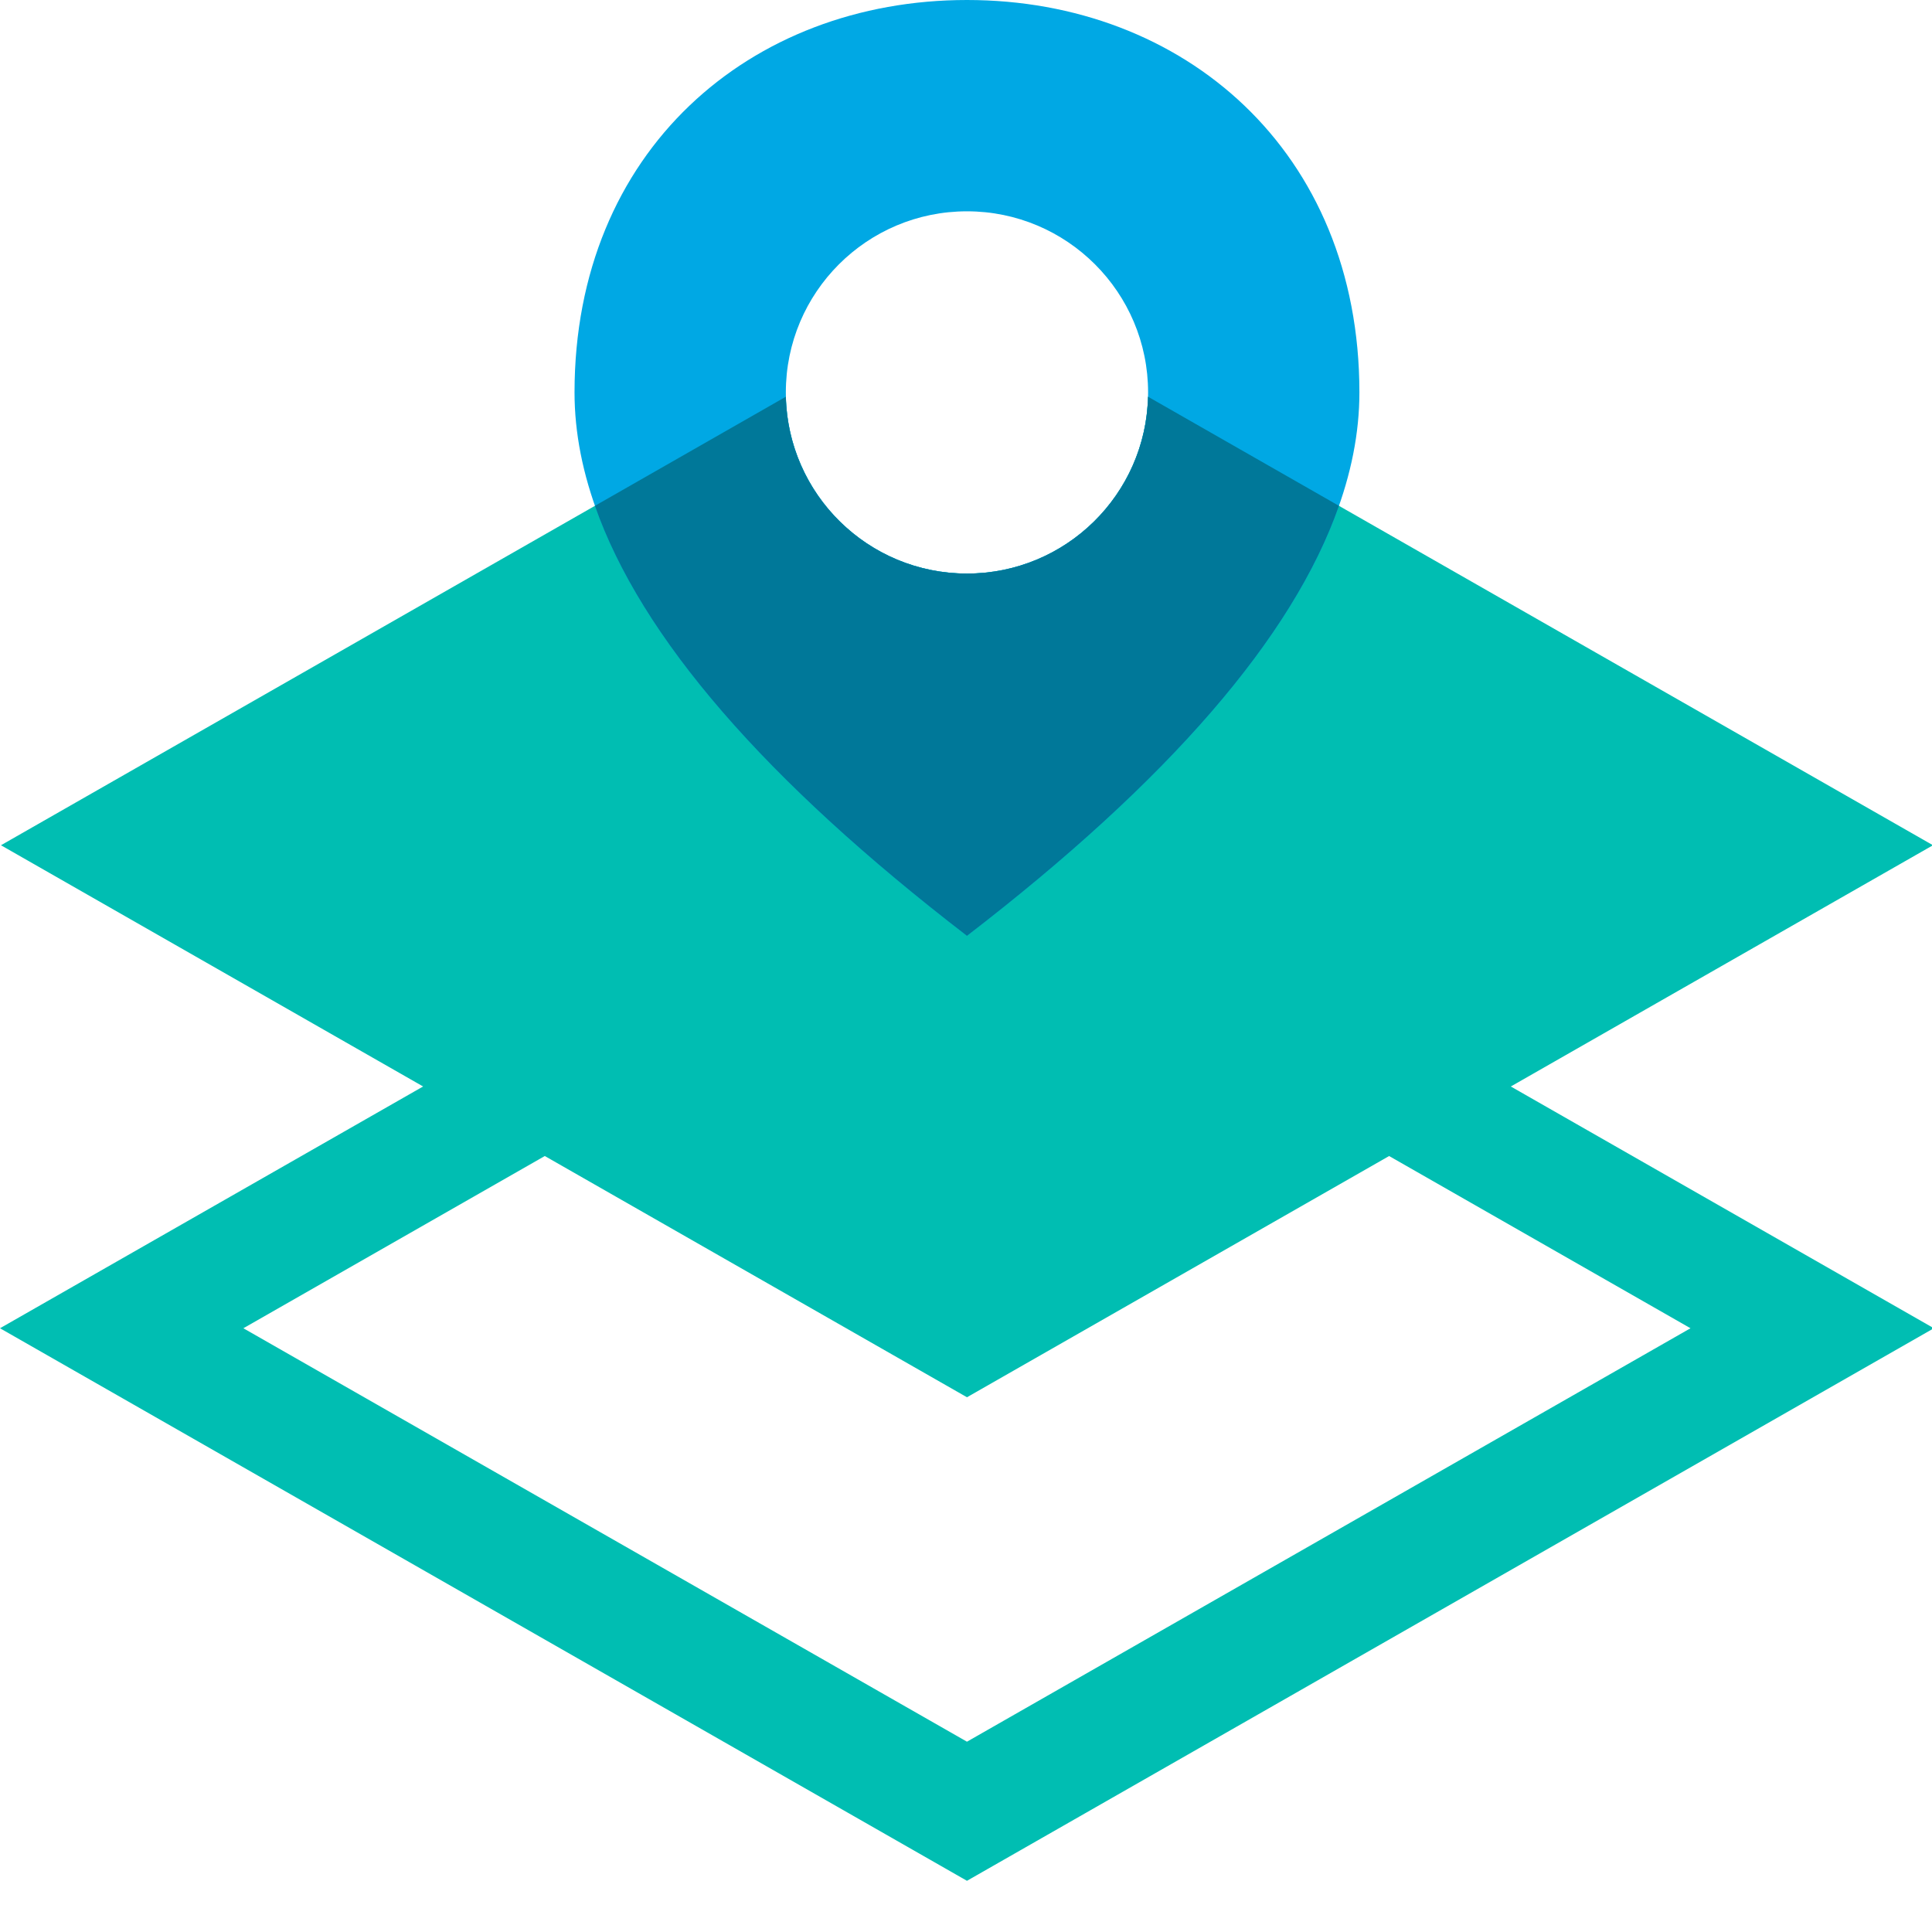
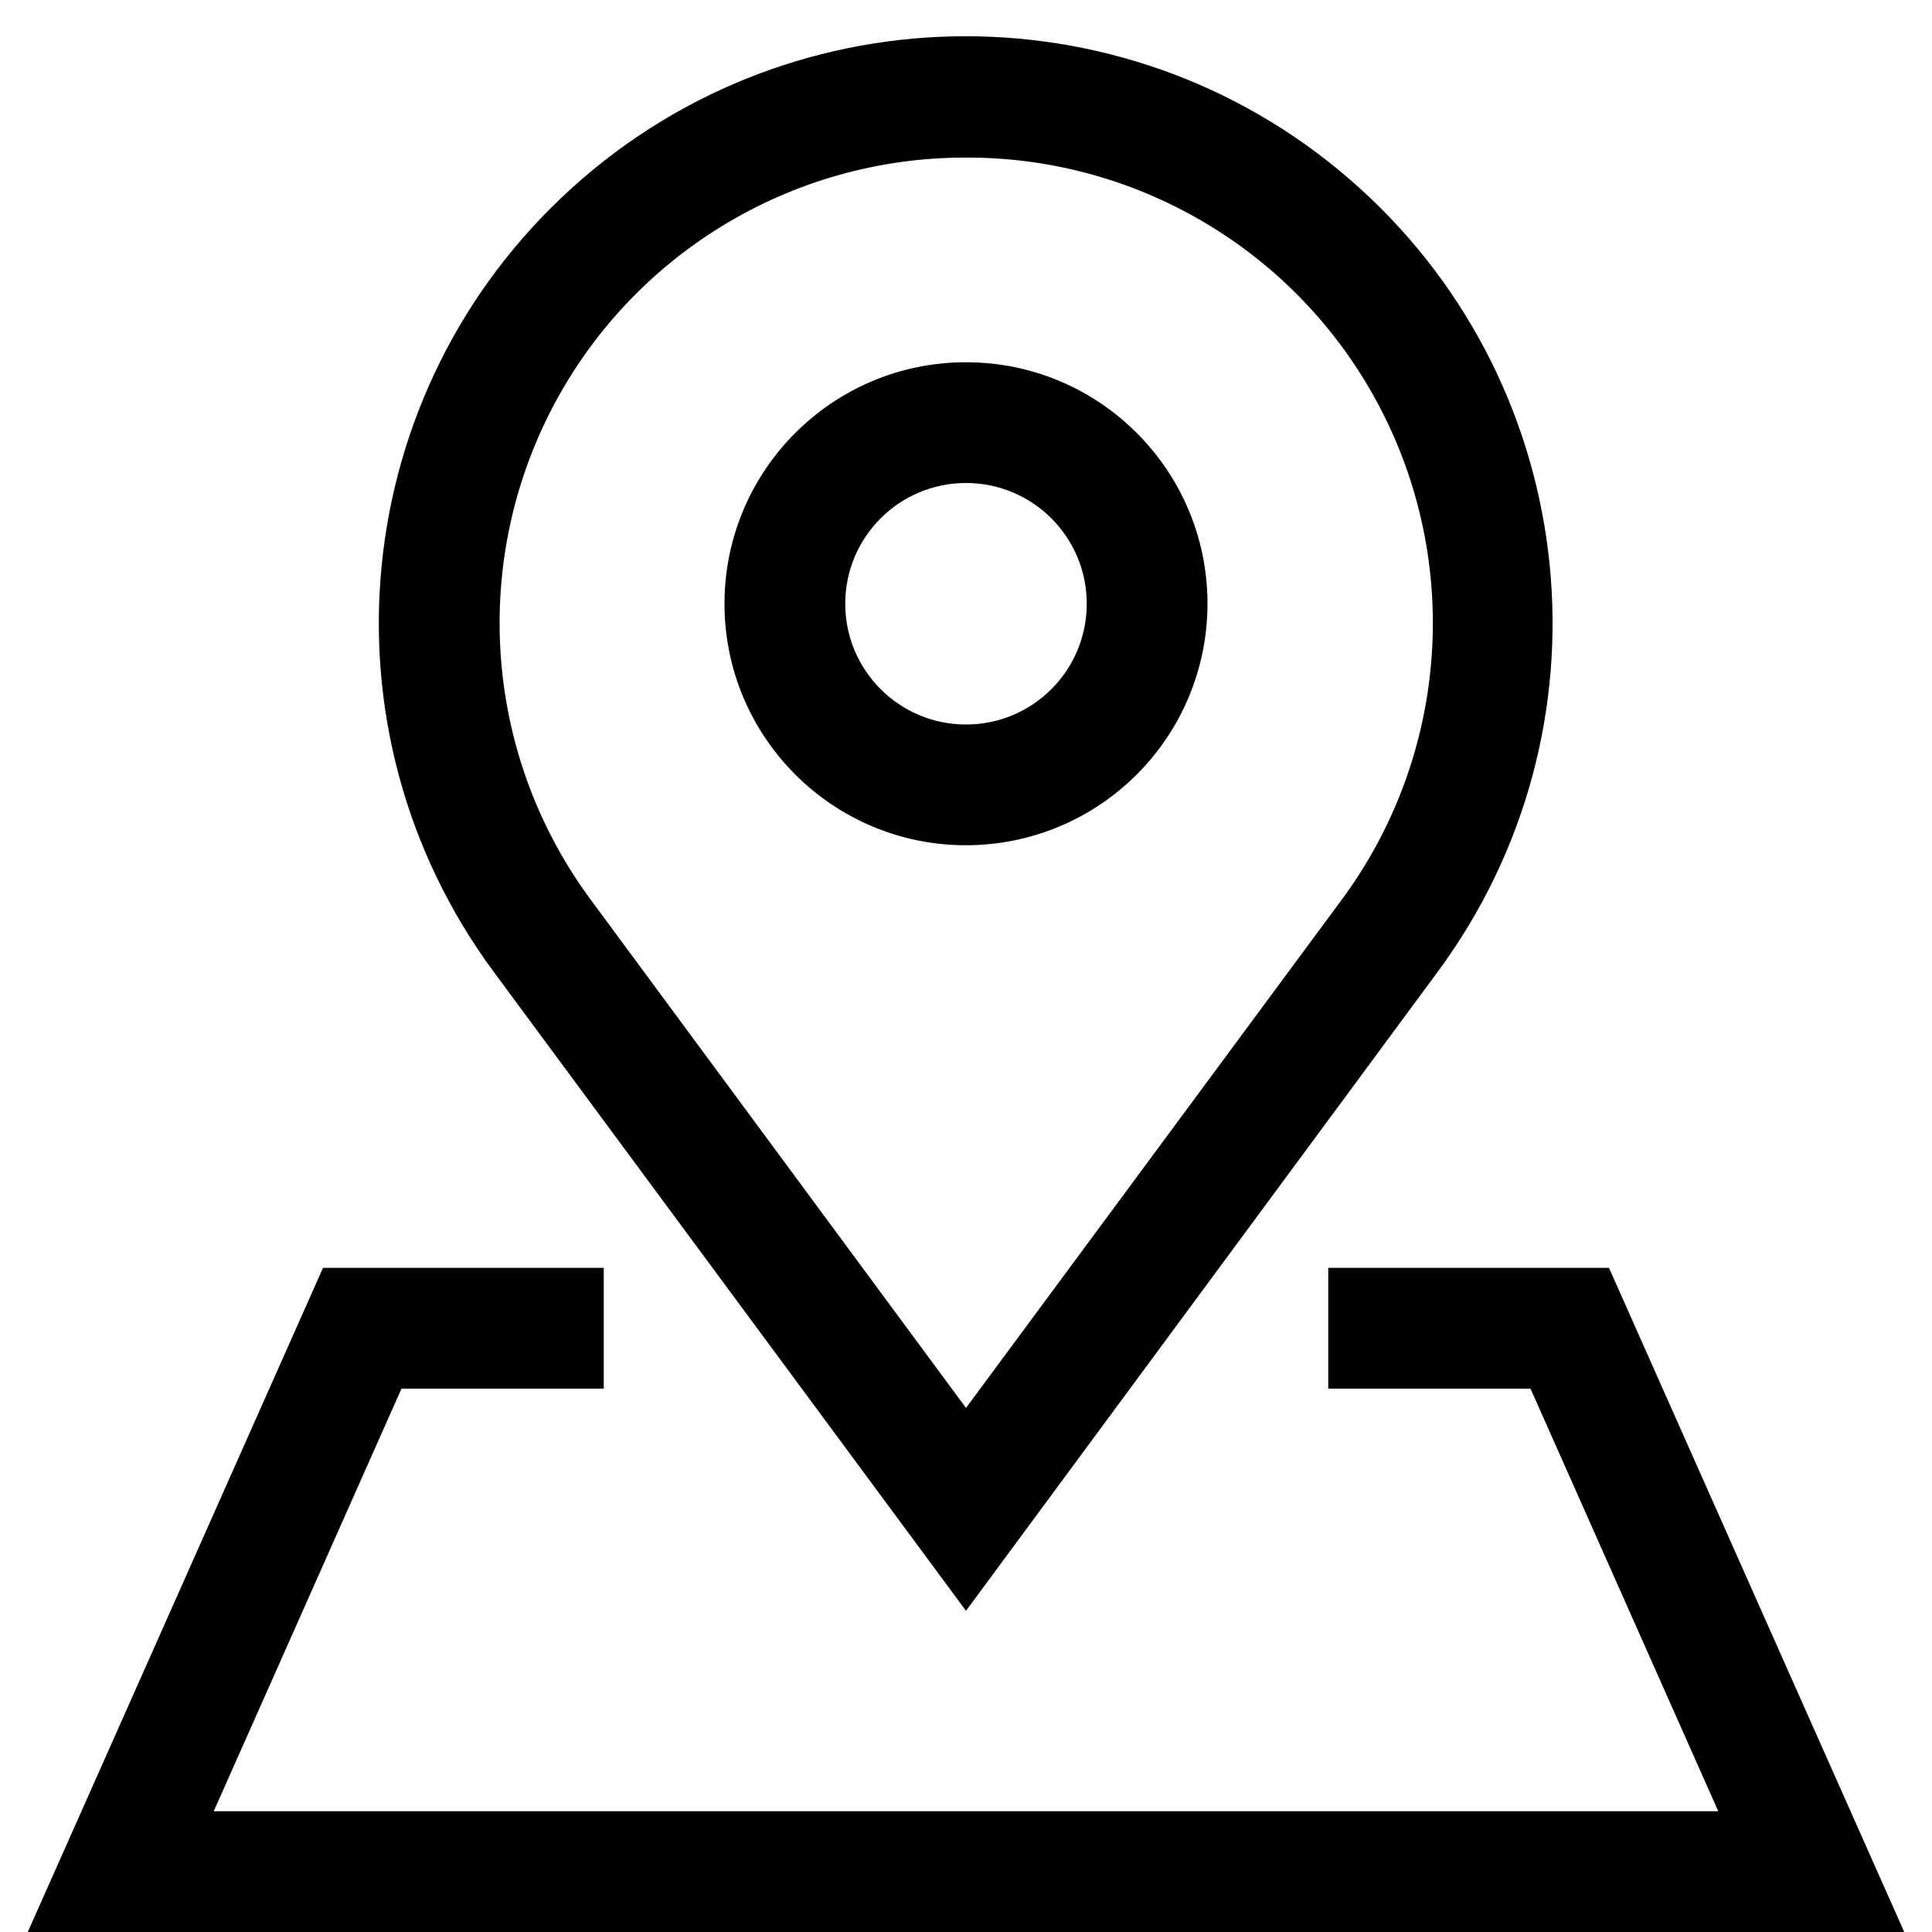
<svg xmlns="http://www.w3.org/2000/svg" width="32" height="32" viewBox="0 0 32 32">
-   <g fill="none" fill-rule="evenodd">
-     <path fill="#00BEB2" d="M19.015,6.571 L32.016,14 L16.016,23.143 L0.016,14 L13.016,6.571 C13.054,8.195 14.382,9.5 16.016,9.5 C17.649,9.5 18.977,8.195 19.015,6.571 Z" />
-     <path fill="#00BEB2" fill-rule="nonzero" d="M16.016,12.848 L32.031,22 L16.016,31.152 L0,22 L16.016,12.848 Z M16.016,15.152 L4.031,22 L16.016,28.848 L28,22 L16.016,15.152 Z" />
-     <path fill="#00A8E4" d="M16.016,15.5 C11.682,12.167 9.516,9.167 9.516,6.5 C9.516,2.5 12.426,0 16.016,0 C19.605,0 22.516,2.5 22.516,6.5 C22.516,9.167 20.349,12.167 16.016,15.5 Z M16.016,9.5 C17.672,9.5 19.016,8.157 19.016,6.5 C19.016,4.843 17.672,3.5 16.016,3.5 C14.359,3.5 13.016,4.843 13.016,6.5 C13.016,8.157 14.359,9.5 16.016,9.5 Z" />
-     <path fill="#007899" d="M19.015,6.571 L22.177,8.378 C21.414,10.553 19.36,12.927 16.016,15.5 C12.671,12.927 10.617,10.553 9.854,8.378 L13.016,6.571 C13.054,8.195 14.382,9.5 16.016,9.5 C17.649,9.5 18.977,8.195 19.015,6.571 Z" />
+   <g>
+     <path d="M16,26.68 L8.18,16.1 C5.209,12.083 5.767,6.469 9.471,3.115 C13.174,-0.238 18.816,-0.238 22.519,3.115 C26.223,6.469 26.781,12.083 23.81,16.1 L16,26.68 Z M16,2.61 C13.085,2.604 10.416,4.243 9.102,6.845 C7.789,9.447 8.055,12.568 9.79,14.91 L16,23.32 L22.21,14.92 C23.951,12.578 24.221,9.453 22.906,6.847 C21.592,4.242 18.919,2.601 16,2.61 Z" />
+     <path class="euiIcon__fillSecondary" d="M16,14 C13.791,14 12,12.209 12,10 C12,7.791 13.791,6 16,6 C18.209,6 20,7.791 20,10 C20,11.061 19.579,12.078 18.828,12.828 C18.078,13.579 17.061,14 16,14 Z M16,8 C14.895,8 14,8.895 14,10 C14,11.105 14.895,12 16,12 C17.105,12 18,11.105 18,10 C18,8.895 17.105,8 16,8 Z" />
+     <polygon class="euiIcon__fillSecondary" points="31.54 32 .46 32 5.35 21 10 21 10 23 6.65 23 3.54 30 28.46 30 25.35 23 22 23 22 21 26.65 21" />
  </g>
</svg>
